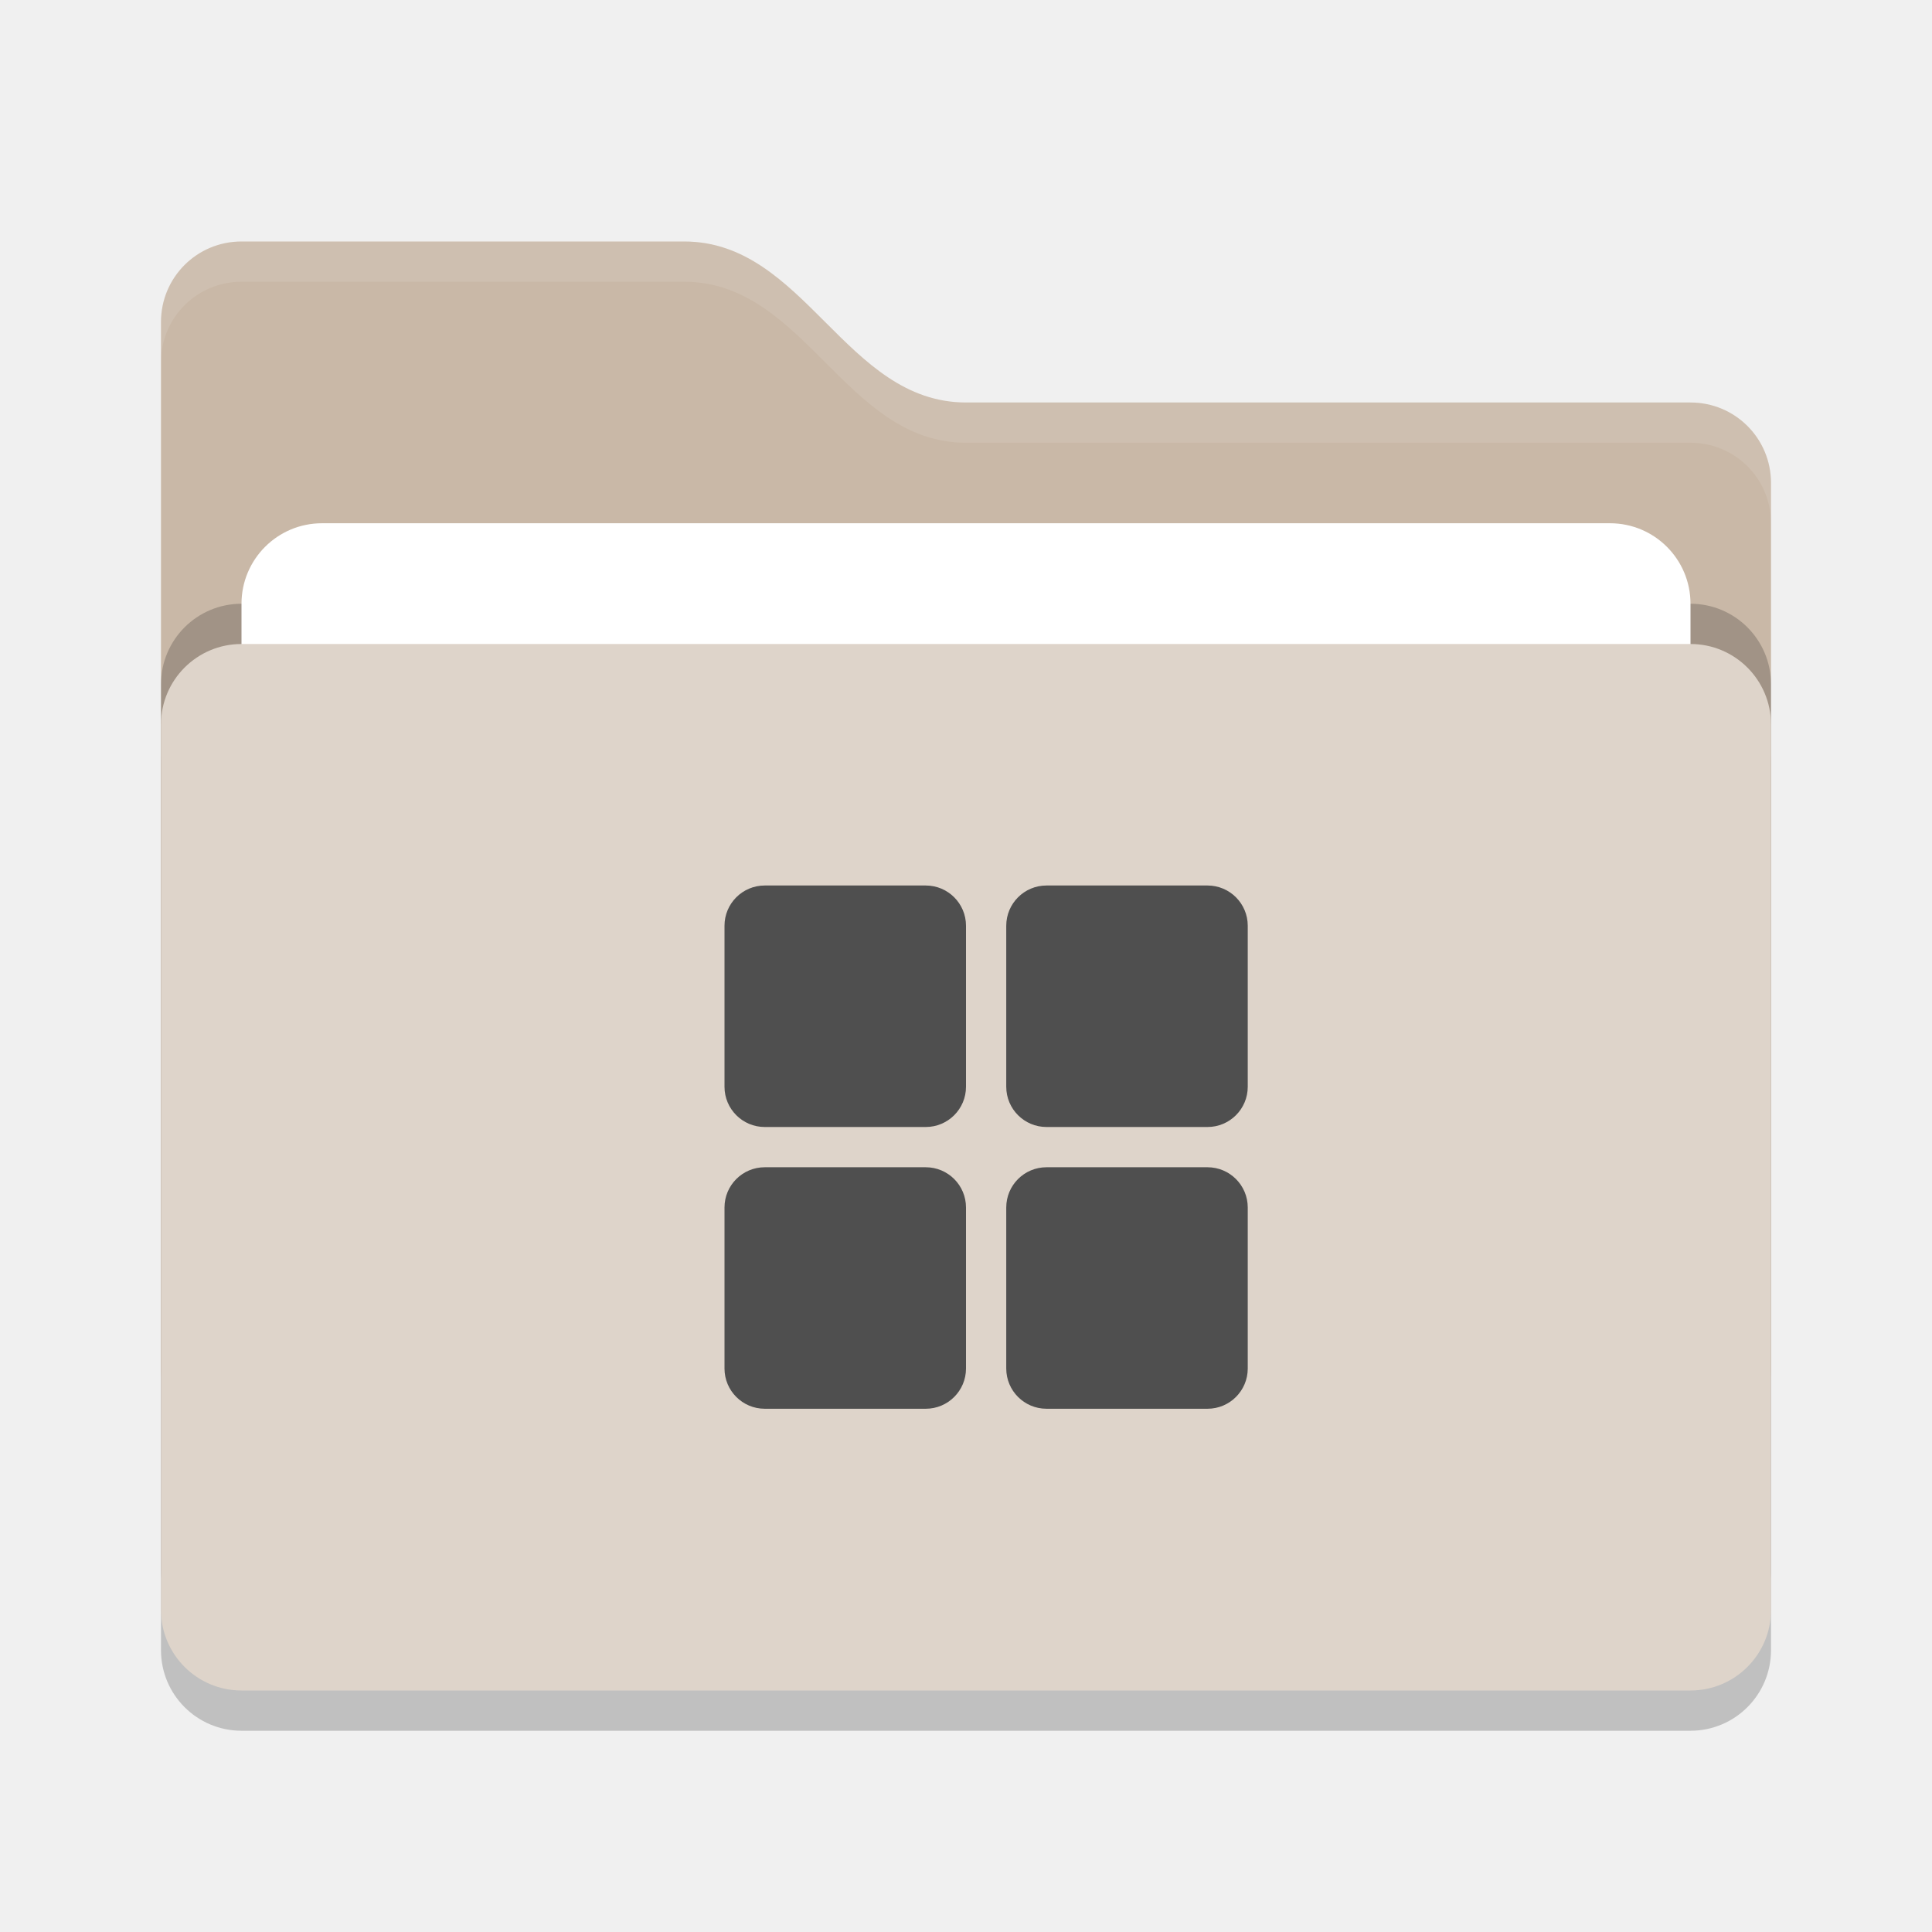
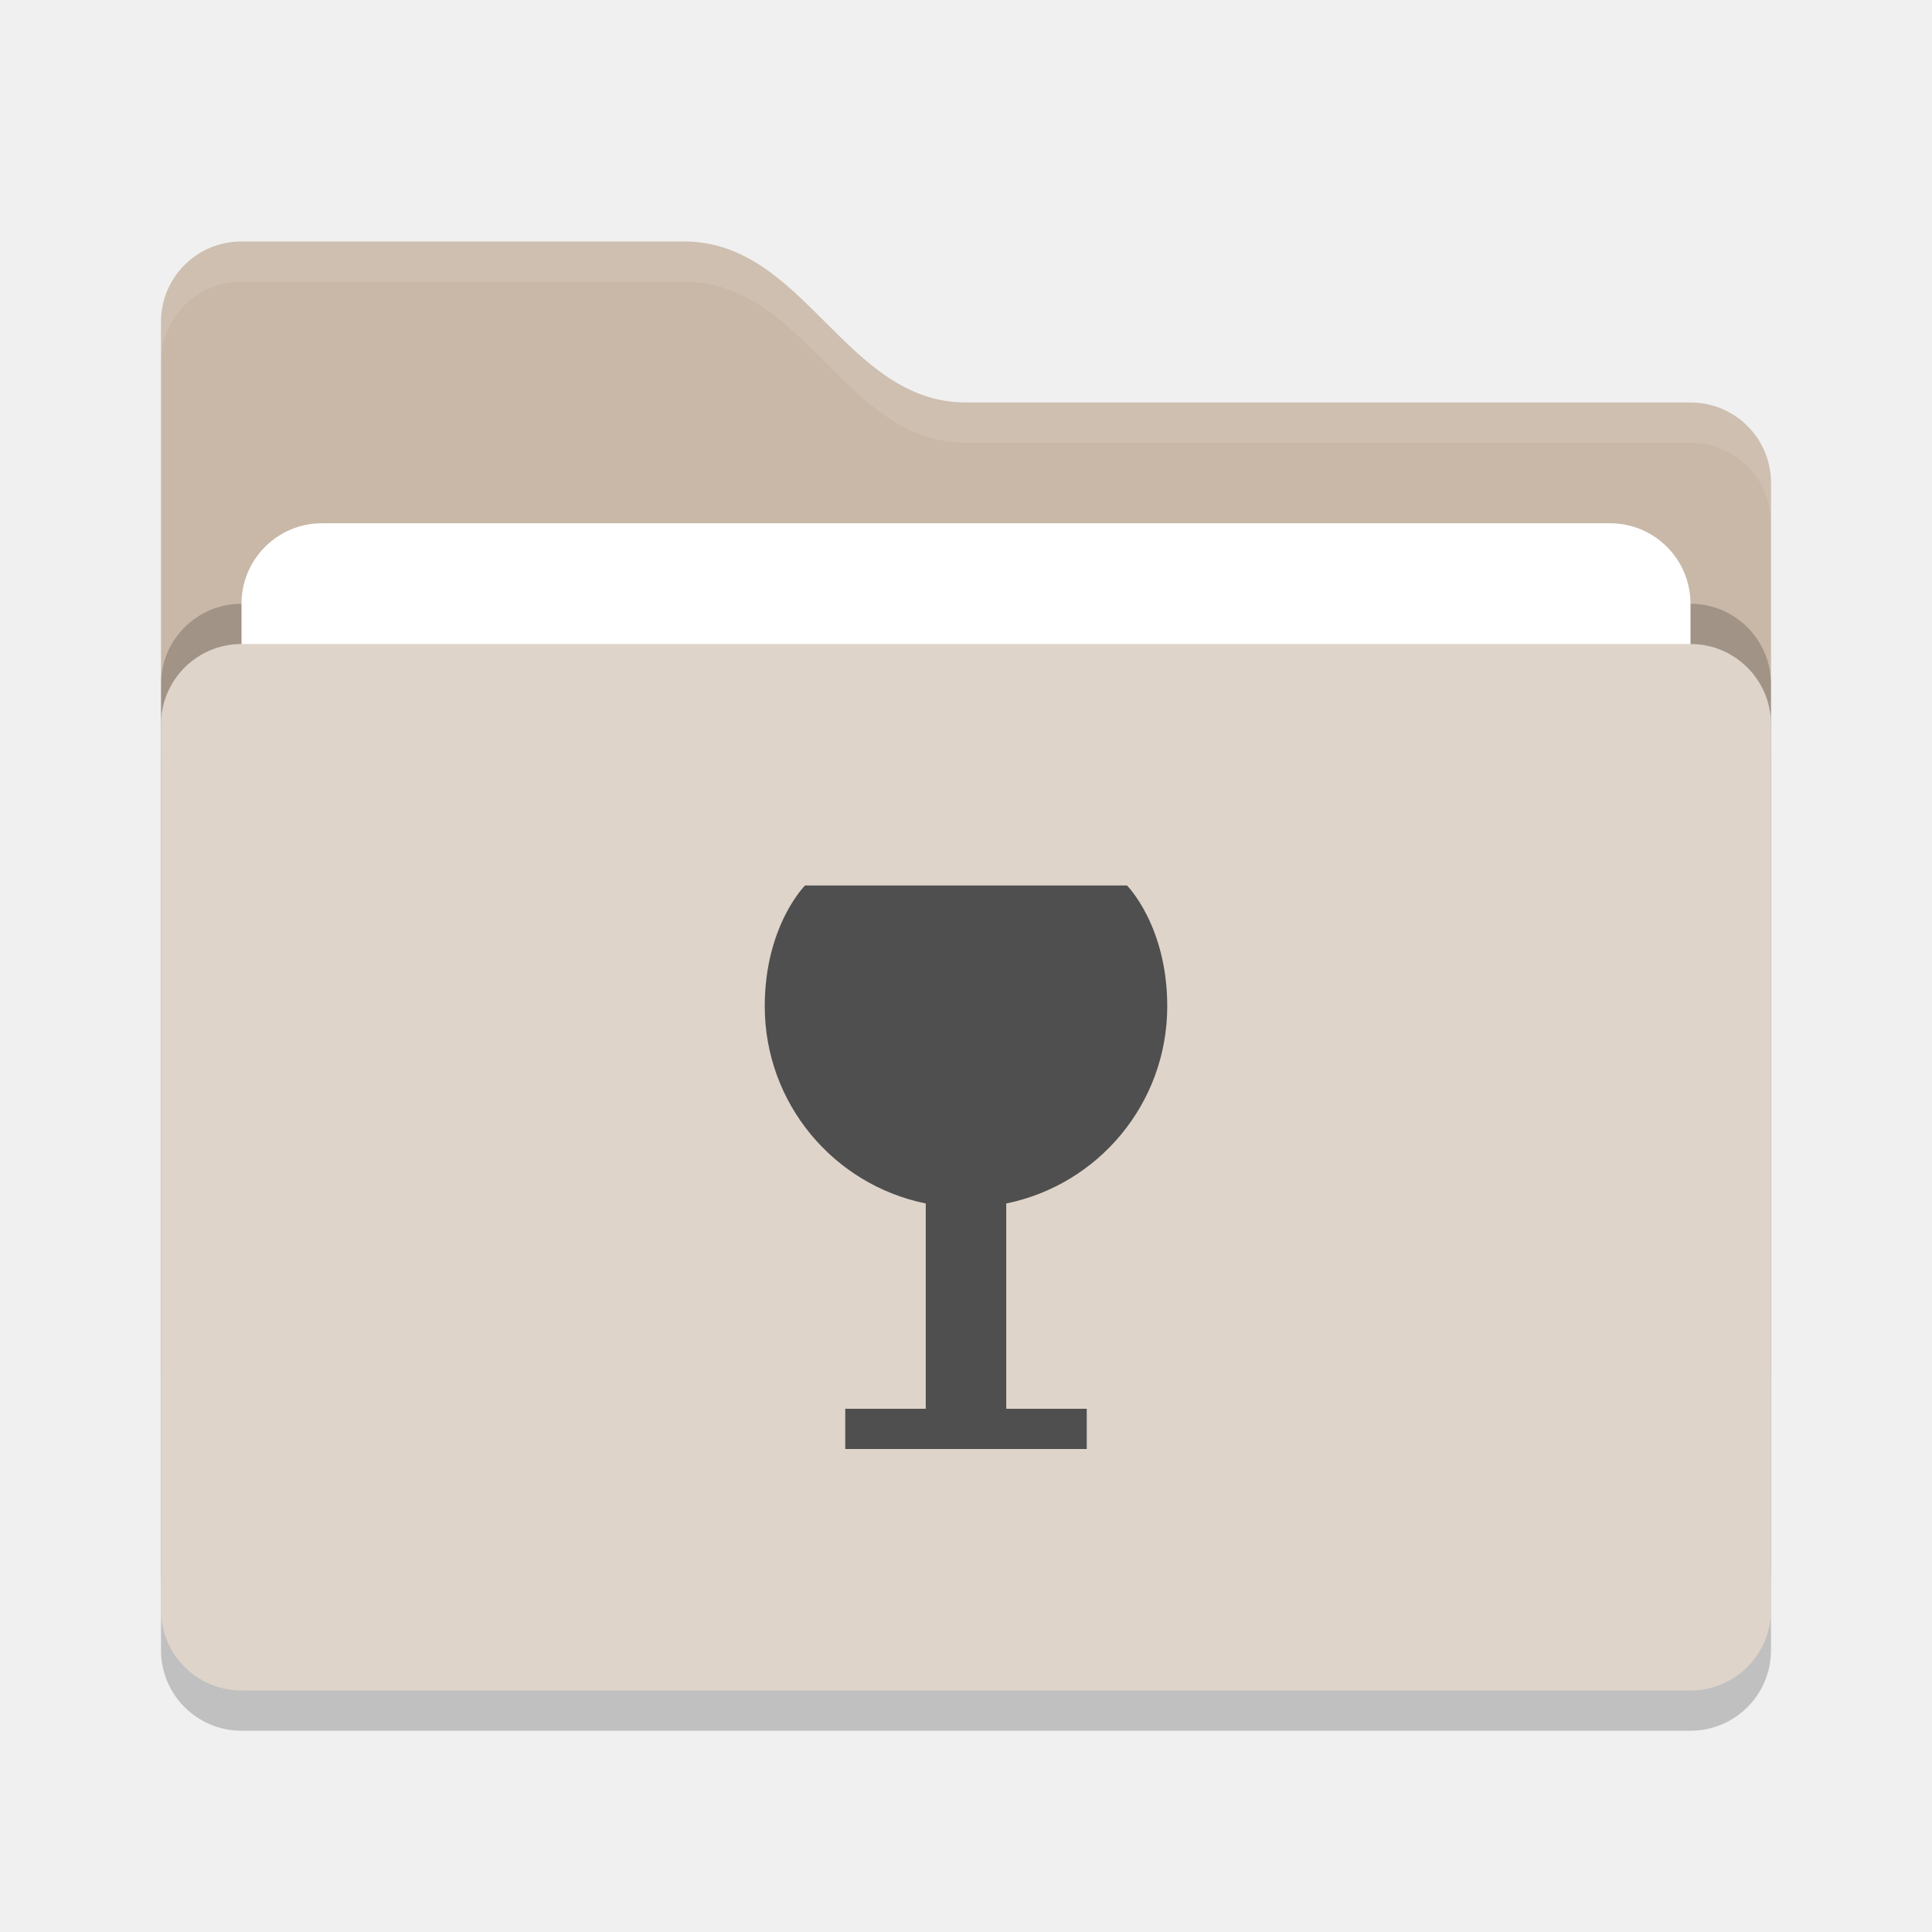
<svg xmlns="http://www.w3.org/2000/svg" width="48" height="48" version="1">
  <rect style="opacity:0.2" width="40" height="26" x="4" y="17" rx="2" ry="2" />
  <path style="fill:#c9b8a7" d="M 4,34 C 4,35.108 4.892,36 6,36 H 42 C 43.108,36 44,35.108 44,34 V 12 C 44,10.892 43.108,10 42,10 H 24 C 21,10 20,6 17,6 H 6 C 4.892,6 4,6.892 4,8" />
  <rect style="opacity:0.2" width="40" height="26" x="4" y="15" rx="2" ry="2" />
  <rect style="fill:#ffffff" width="36" height="16" x="6" y="13" rx="2" ry="2" />
  <rect style="fill:#ded4ca" width="40" height="26" x="4" y="16" rx="2" ry="2" />
  <path style="opacity:0.1;fill:#ffffff" d="M 6,6 C 4.892,6 4,6.892 4,8 V 9 C 4,7.892 4.892,7 6,7 H 17 C 20,7 21,11 24,11 H 42 C 43.108,11 44,11.892 44,13 V 12 C 44,10.892 43.108,10 42,10 H 24 C 21,10 20,6 17,6 Z" />
-   <g>
-     <rect style="fill:#4f4f4f" width="6" height="6" x="18" y="22" rx="1" ry="1" />
-     <rect style="fill:#4f4f4f" width="6" height="6" x="25" y="22" rx="1" ry="1" />
-     <rect style="fill:#4f4f4f" width="6" height="6" x="25" y="29" rx="1" ry="1" />
-     <rect style="fill:#4f4f4f" width="6" height="6" x="18" y="29" rx="1" ry="1" />
-   </g>
+   <path style="fill:#4f4f4f" d="M 20 22 C 20 22 19 23 19 25 C 19 27.419 20.718 29.437 23 29.9 L 23 35 L 21 35 L 21 36 L 27 36 L 27 35 L 25 35 L 25 29.9 C 27.282 29.437 29 27.419 29 25 C 29 23 28 22 28 22 L 20 22 z" />
</svg>
